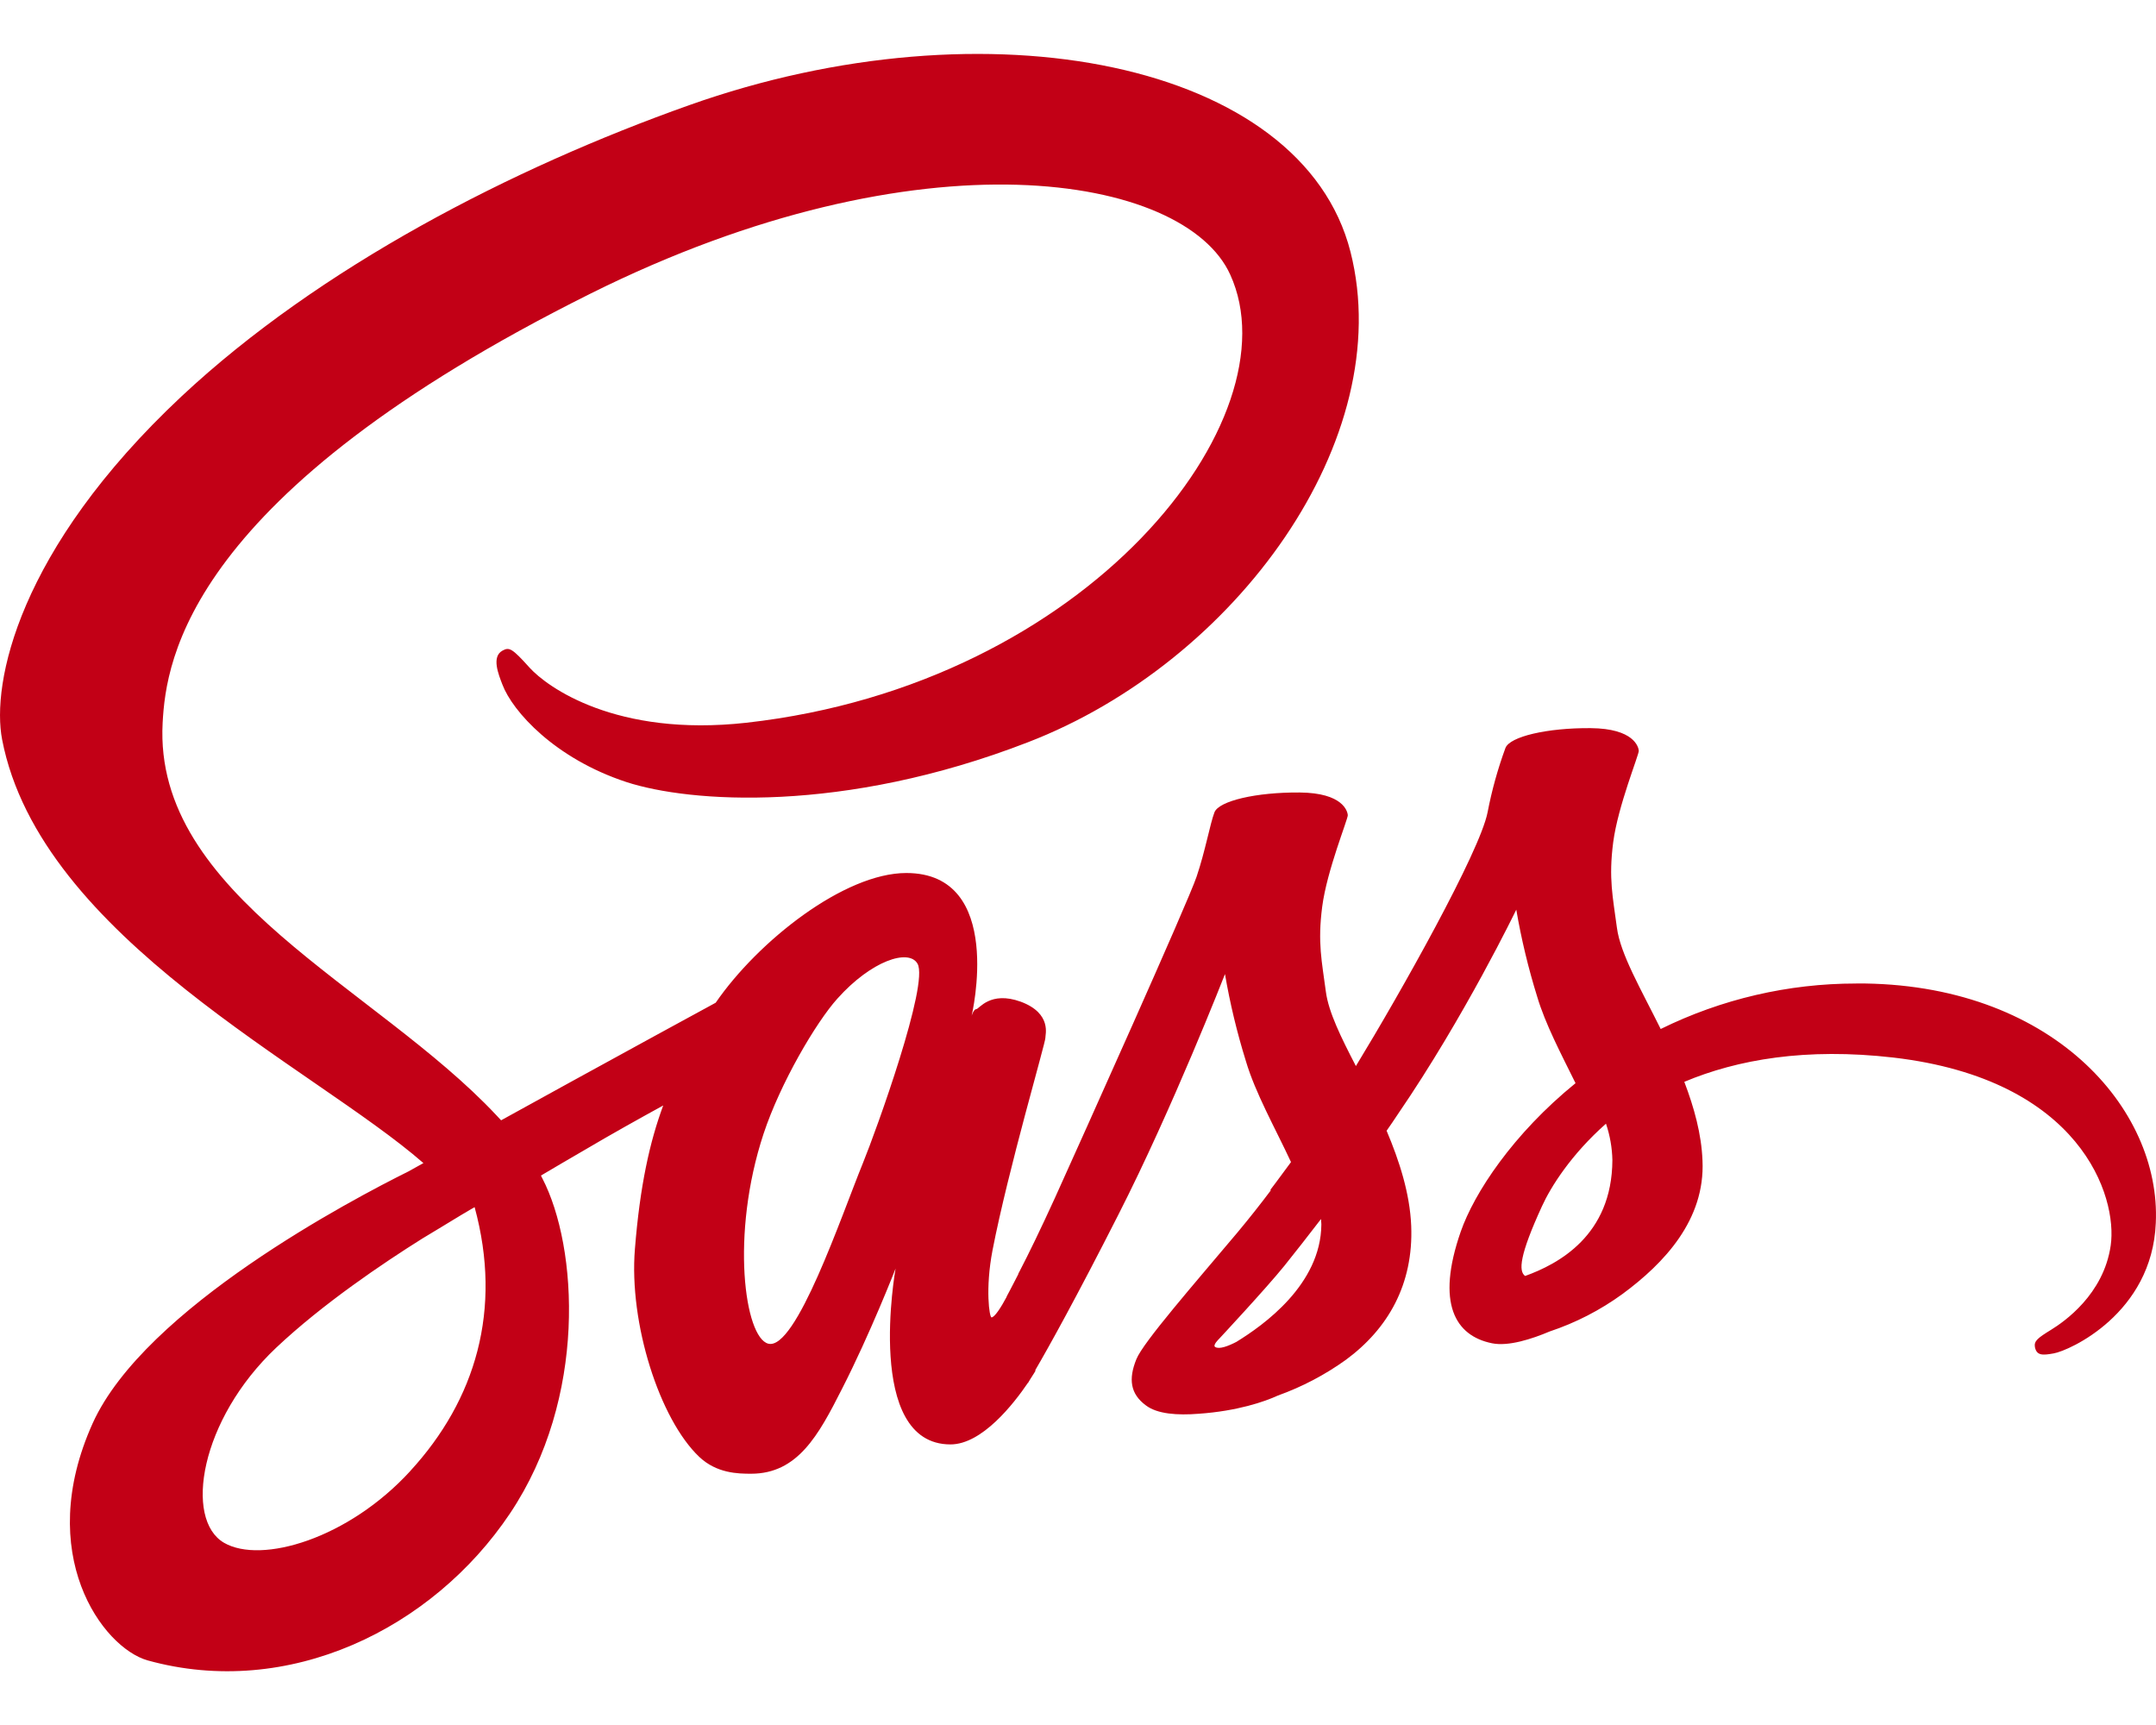
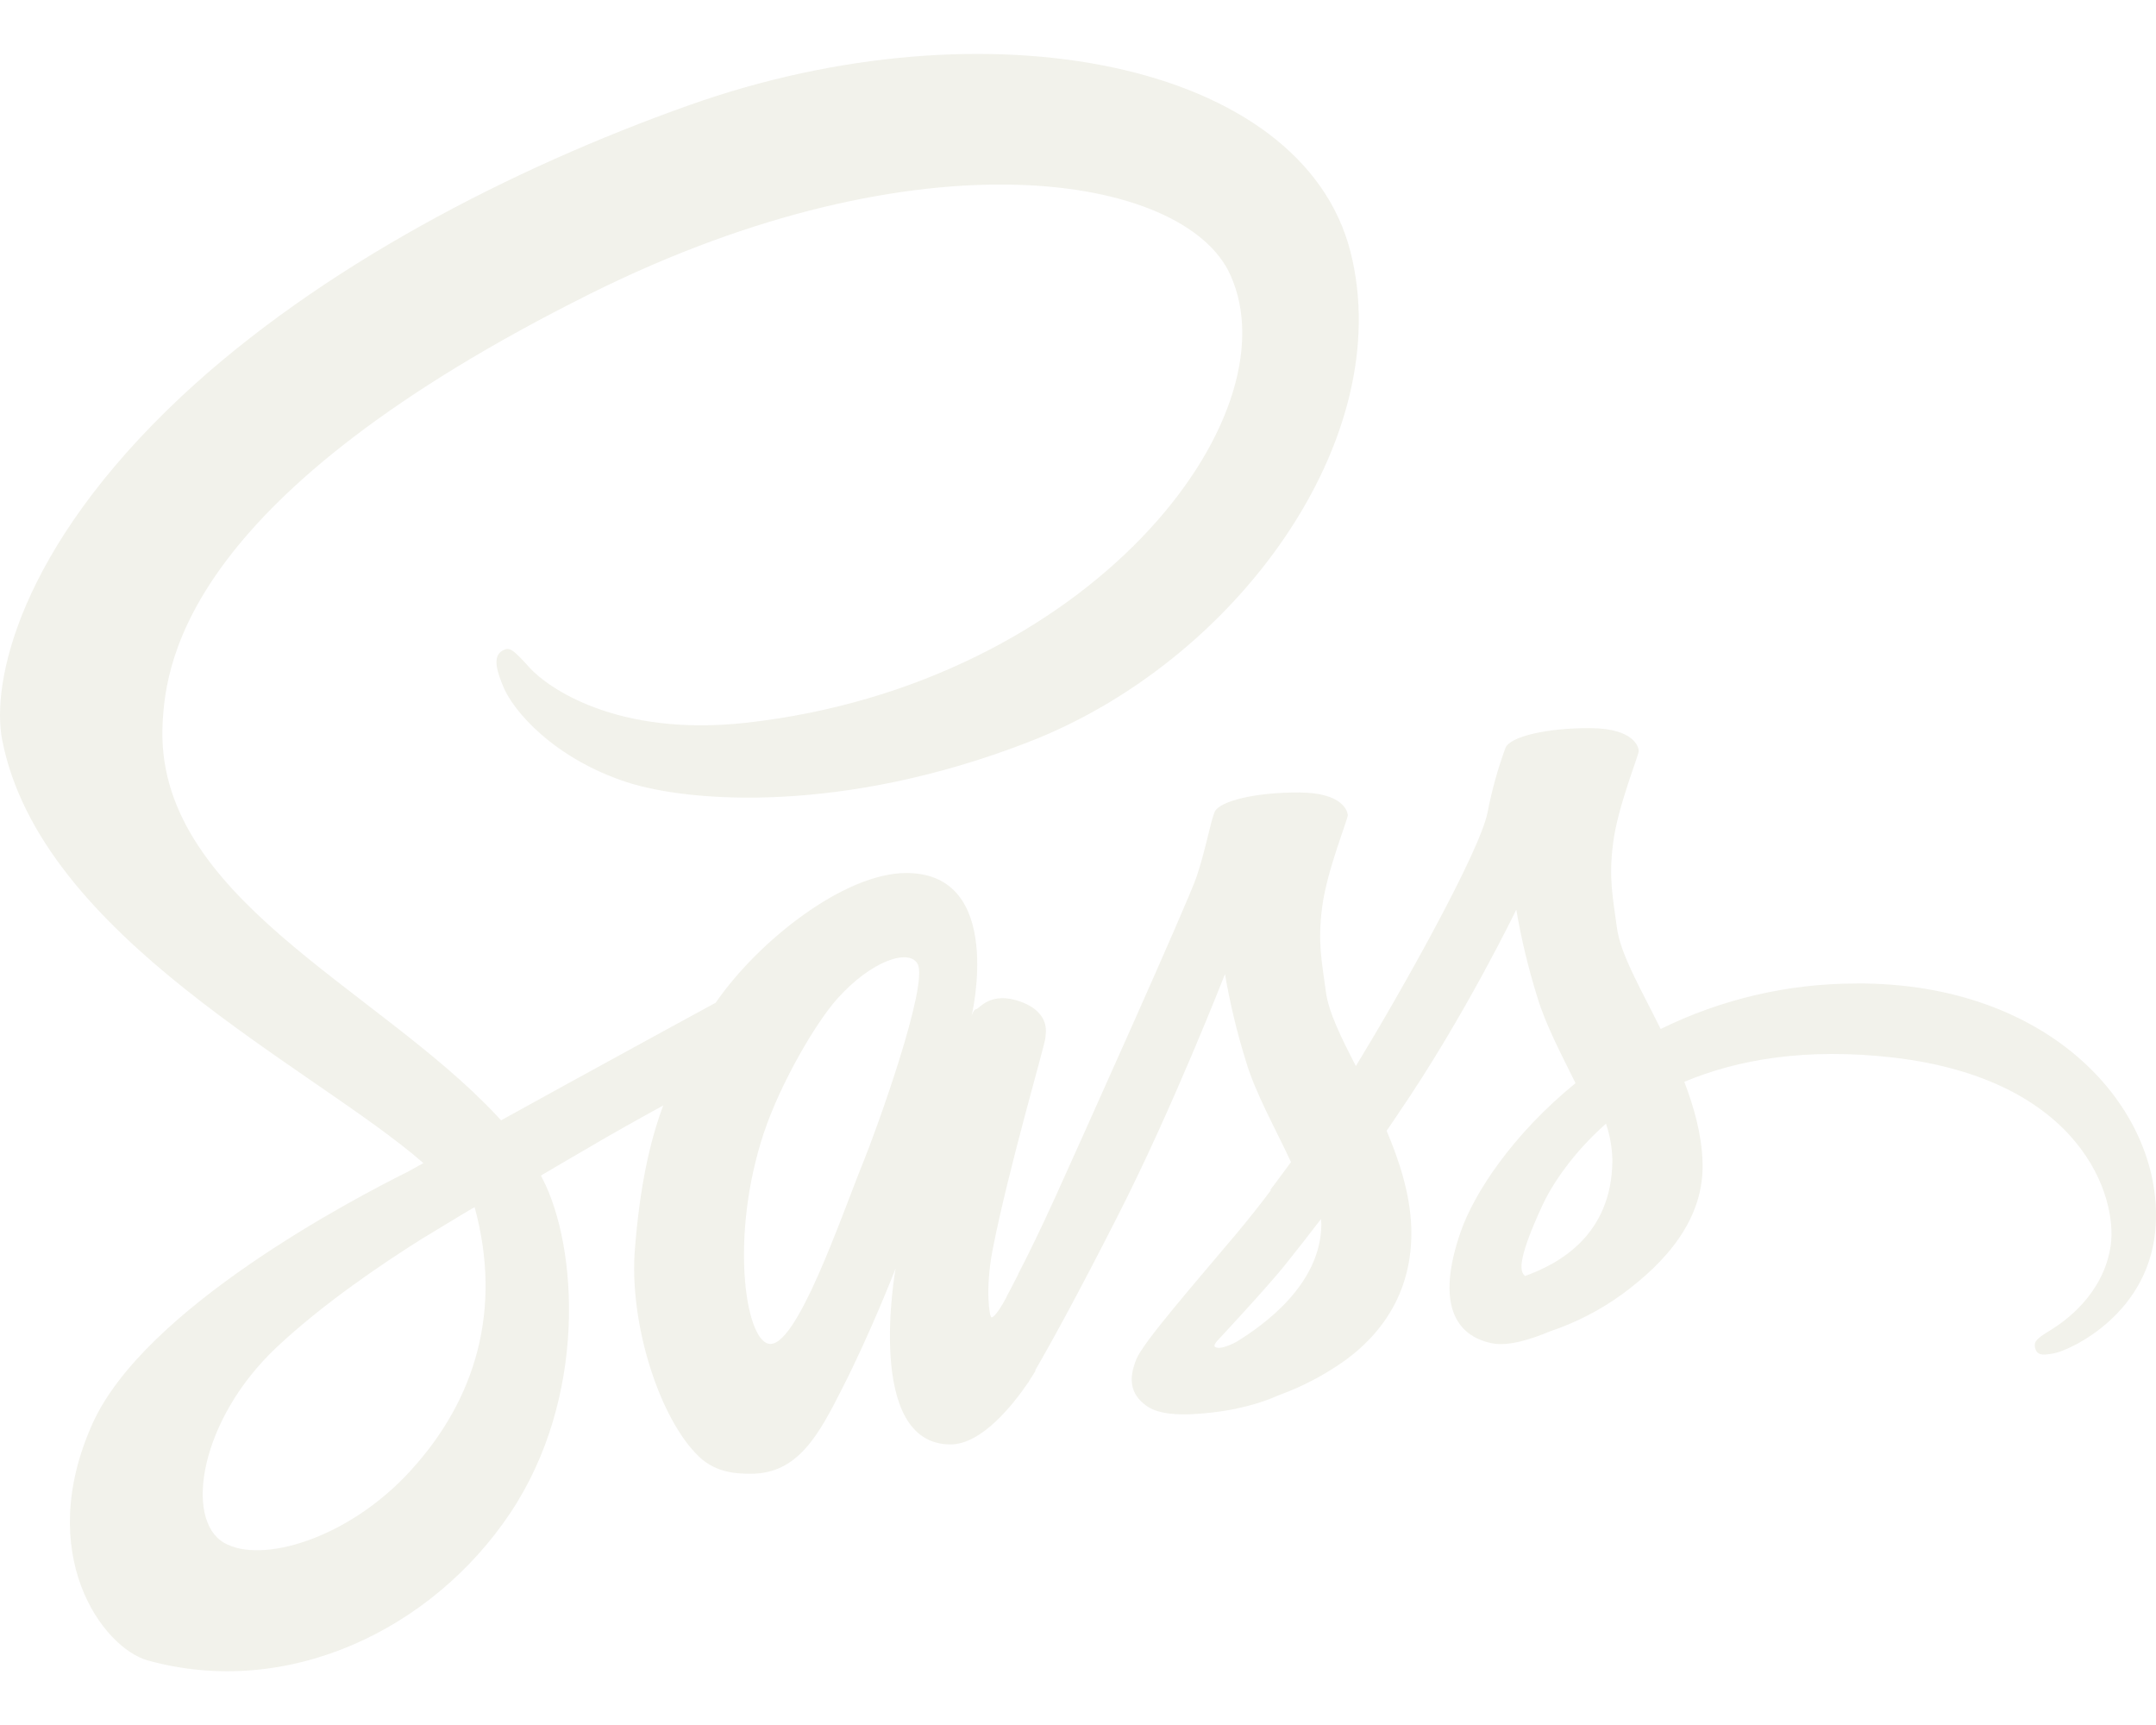
<svg xmlns="http://www.w3.org/2000/svg" viewBox="0 0 640 512">
-   <path d="M301.84 378.92c-.3.6-.6 1.08 0 0zm249.13-87a131.16 131.16 0 0 0-58 13.5c-5.9-11.9-12-22.3-13-30.1-1.2-9.1-2.5-14.5-1.1-25.3s7.7-26.1 7.6-27.2-1.4-6.6-14.3-6.7-24 2.5-25.29 5.9a122.83 122.83 0 0 0-5.3 19.1c-2.3 11.7-25.79 53.5-39.09 75.3-4.4-8.5-8.1-16-8.9-22-1.2-9.1-2.5-14.5-1.1-25.3s7.7-26.1 7.6-27.2-1.4-6.6-14.29-6.7-24 2.5-25.3 5.9-2.7 11.4-5.3 19.1-33.89 77.3-42.08 95.4c-4.2 9.2-7.8 16.6-10.4 21.6-.4.8-.7 1.3-.9 1.7.3-.5.5-1 .5-.8-2.2 4.3-3.5 6.7-3.5 6.7v.1c-1.7 3.2-3.6 6.1-4.5 6.1-.6 0-1.9-8.4.3-19.9 4.7-24.2 15.8-61.8 15.7-63.1-.1-.7 2.1-7.2-7.3-10.7-9.1-3.3-12.4 2.2-13.2 2.2s-1.4 2-1.4 2 10.1-42.4-19.39-42.4c-18.4 0-44 20.2-56.58 38.5-7.9 4.3-25 13.6-43 23.5-6.9 3.8-14 7.7-20.7 11.4-.5-.5-.9-1-1.4-1.5-35.79-38.2-101.87-65.2-99.07-116.5 1-18.7 7.5-67.8 127.07-127.4 98-48.8 176.35-35.4 189.84-5.6 19.4 42.5-41.89 121.6-143.66 133-38.79 4.3-59.18-10.7-64.28-16.3-5.3-5.9-6.1-6.2-8.1-5.1-3.3 1.8-1.2 7 0 10.1 3 7.9 15.5 21.9 36.79 28.9 18.7 6.1 64.18 9.5 119.17-11.8 61.78-23.8 109.87-90.1 95.77-145.6C386.52 18.32 293-.18 204.57 31.22c-52.69 18.7-109.67 48.1-150.66 86.4-48.69 45.6-56.48 85.3-53.28 101.9 11.39 58.9 92.57 97.3 125.06 125.7-1.6.9-3.1 1.7-4.5 2.5-16.29 8.1-78.18 40.5-93.67 74.7-17.5 38.8 2.9 66.6 16.29 70.4 41.79 11.6 84.58-9.3 107.57-43.6s20.2-79.1 9.6-99.5c-.1-.3-.3-.5-.4-.8 4.2-2.5 8.5-5 12.8-7.5 8.29-4.9 16.39-9.4 23.49-13.3-4 10.8-6.9 23.8-8.4 42.6-1.8 22 7.3 50.5 19.1 61.7 5.2 4.9 11.49 5 15.39 5 13.8 0 20-11.4 26.89-25 8.5-16.6 16-35.9 16-35.9s-9.4 52.2 16.3 52.2c9.39 0 18.79-12.1 23-18.3v.1s.2-.4.7-1.2c1-1.5 1.5-2.4 1.5-2.4v-.3c3.8-6.5 12.1-21.4 24.59-46 16.2-31.8 31.69-71.5 31.69-71.5a201.24 201.24 0 0 0 6.2 25.8c2.8 9.5 8.7 19.9 13.4 30-3.8 5.2-6.1 8.2-6.1 8.2a.31.31 0 0 0 .1.2c-3 4-6.4 8.3-9.9 12.5-12.79 15.2-28 32.6-30 37.6-2.4 5.9-1.8 10.3 2.8 13.7 3.4 2.6 9.4 3 15.69 2.5 11.5-.8 19.6-3.6 23.5-5.4a82.2 82.2 0 0 0 20.19-10.6c12.5-9.2 20.1-22.4 19.4-39.8-.4-9.6-3.5-19.2-7.3-28.2 1.1-1.6 2.3-3.3 3.4-5C434.8 301.72 450.1 270 450.1 270a201.24 201.24 0 0 0 6.2 25.8c2.4 8.1 7.09 17 11.39 25.7-18.59 15.1-30.09 32.6-34.09 44.1-7.4 21.3-1.6 30.9 9.3 33.1 4.9 1 11.9-1.3 17.1-3.5a79.46 79.46 0 0 0 21.59-11.1c12.5-9.2 24.59-22.1 23.79-39.6-.3-7.9-2.5-15.8-5.4-23.4 15.7-6.6 36.09-10.2 62.09-7.2 55.68 6.5 66.58 41.3 64.48 55.8s-13.8 22.6-17.7 25-5.1 3.3-4.8 5.1c.5 2.6 2.3 2.5 5.6 1.9 4.6-.8 29.19-11.8 30.29-38.7 1.6-34-31.09-71.4-89-71.1zm-429.18 144.7c-18.39 20.1-44.19 27.7-55.28 21.3C54.61 451 59.31 421.42 82 400c13.8-13 31.59-25 43.39-32.4 2.7-1.6 6.6-4 11.4-6.9.8-.5 1.2-.7 1.2-.7.9-.6 1.9-1.1 2.9-1.7 8.29 30.4.3 57.2-19.1 78.3zm134.36-91.4c-6.4 15.7-19.89 55.7-28.09 53.6-7-1.8-11.3-32.3-1.4-62.3 5-15.1 15.6-33.1 21.9-40.1 10.09-11.3 21.19-14.9 23.79-10.4 3.5 5.9-12.2 49.4-16.2 59.2zm111 53c-2.7 1.4-5.2 2.3-6.4 1.6-.9-.5 1.1-2.4 1.1-2.4s13.9-14.9 19.4-21.7c3.2-4 6.9-8.7 10.89-13.9 0 .5.1 1 .1 1.6-.13 17.9-17.32 30-25.12 34.8zm85.58-19.5c-2-1.4-1.7-6.1 5-20.7 2.6-5.7 8.59-15.3 19-24.5a36.18 36.18 0 0 1 1.9 10.8c-.1 22.5-16.2 30.9-25.89 34.4z" fill="#c20016" />
+   <path d="M301.84 378.92c-.3.6-.6 1.08 0 0zm249.13-87a131.16 131.16 0 0 0-58 13.5c-5.9-11.9-12-22.3-13-30.1-1.2-9.1-2.5-14.5-1.1-25.3s7.7-26.1 7.6-27.2-1.4-6.6-14.3-6.7-24 2.5-25.29 5.9a122.83 122.83 0 0 0-5.3 19.1c-2.3 11.7-25.79 53.5-39.09 75.3-4.4-8.5-8.1-16-8.9-22-1.2-9.1-2.5-14.5-1.1-25.3s7.7-26.1 7.6-27.2-1.4-6.6-14.29-6.7-24 2.5-25.3 5.9-2.7 11.4-5.3 19.1-33.89 77.3-42.08 95.4c-4.2 9.2-7.8 16.6-10.4 21.6-.4.8-.7 1.3-.9 1.7.3-.5.5-1 .5-.8-2.2 4.3-3.5 6.7-3.5 6.7v.1c-1.7 3.2-3.6 6.1-4.5 6.1-.6 0-1.9-8.4.3-19.9 4.7-24.2 15.8-61.8 15.7-63.1-.1-.7 2.1-7.2-7.3-10.7-9.1-3.3-12.4 2.2-13.2 2.2s-1.4 2-1.4 2 10.1-42.4-19.39-42.4c-18.4 0-44 20.2-56.58 38.5-7.9 4.3-25 13.6-43 23.5-6.9 3.8-14 7.7-20.7 11.4-.5-.5-.9-1-1.4-1.5-35.79-38.2-101.87-65.2-99.07-116.5 1-18.7 7.5-67.8 127.07-127.4 98-48.8 176.35-35.4 189.84-5.6 19.4 42.5-41.89 121.6-143.66 133-38.79 4.3-59.18-10.7-64.28-16.3-5.3-5.9-6.1-6.2-8.1-5.1-3.3 1.8-1.2 7 0 10.1 3 7.9 15.5 21.9 36.79 28.9 18.7 6.1 64.18 9.5 119.17-11.8 61.78-23.8 109.87-90.1 95.77-145.6C386.52 18.32 293-.18 204.57 31.22c-52.69 18.7-109.67 48.1-150.66 86.4-48.69 45.6-56.48 85.3-53.28 101.9 11.39 58.9 92.57 97.3 125.06 125.7-1.6.9-3.1 1.7-4.5 2.5-16.29 8.1-78.18 40.5-93.67 74.7-17.5 38.8 2.9 66.6 16.29 70.4 41.79 11.6 84.58-9.3 107.57-43.6s20.2-79.1 9.6-99.5c-.1-.3-.3-.5-.4-.8 4.2-2.5 8.5-5 12.8-7.5 8.29-4.9 16.39-9.4 23.49-13.3-4 10.8-6.9 23.8-8.4 42.6-1.8 22 7.3 50.5 19.1 61.7 5.2 4.9 11.49 5 15.39 5 13.8 0 20-11.4 26.89-25 8.5-16.6 16-35.9 16-35.9s-9.4 52.2 16.3 52.2c9.39 0 18.79-12.1 23-18.3v.1s.2-.4.7-1.2c1-1.5 1.5-2.4 1.5-2.4v-.3c3.8-6.5 12.1-21.4 24.59-46 16.2-31.8 31.69-71.5 31.69-71.5a201.24 201.24 0 0 0 6.2 25.8c2.8 9.5 8.7 19.9 13.4 30-3.8 5.2-6.1 8.2-6.1 8.2a.31.31 0 0 0 .1.2c-3 4-6.4 8.3-9.9 12.5-12.79 15.2-28 32.6-30 37.6-2.4 5.9-1.8 10.3 2.8 13.7 3.4 2.6 9.4 3 15.69 2.5 11.5-.8 19.6-3.6 23.5-5.4a82.2 82.2 0 0 0 20.19-10.6c12.5-9.2 20.1-22.4 19.4-39.8-.4-9.6-3.5-19.2-7.3-28.2 1.1-1.6 2.3-3.3 3.4-5C434.8 301.72 450.1 270 450.1 270a201.24 201.24 0 0 0 6.2 25.8c2.4 8.1 7.09 17 11.39 25.7-18.59 15.1-30.09 32.6-34.09 44.1-7.4 21.3-1.6 30.9 9.3 33.1 4.9 1 11.9-1.3 17.1-3.5a79.46 79.46 0 0 0 21.59-11.1c12.5-9.2 24.59-22.1 23.79-39.6-.3-7.9-2.5-15.8-5.4-23.4 15.7-6.6 36.09-10.2 62.09-7.2 55.68 6.5 66.58 41.3 64.48 55.8s-13.8 22.6-17.7 25-5.1 3.3-4.8 5.1c.5 2.6 2.3 2.5 5.6 1.9 4.6-.8 29.19-11.8 30.29-38.7 1.6-34-31.09-71.4-89-71.1zm-429.18 144.7c-18.39 20.1-44.19 27.7-55.28 21.3C54.61 451 59.31 421.42 82 400c13.8-13 31.59-25 43.39-32.4 2.7-1.6 6.6-4 11.4-6.9.8-.5 1.2-.7 1.2-.7.9-.6 1.9-1.1 2.9-1.7 8.29 30.4.3 57.2-19.1 78.3zm134.36-91.4c-6.4 15.7-19.89 55.7-28.09 53.6-7-1.8-11.3-32.3-1.4-62.3 5-15.1 15.6-33.1 21.9-40.1 10.09-11.3 21.19-14.9 23.79-10.4 3.5 5.9-12.2 49.4-16.2 59.2zm111 53c-2.7 1.4-5.2 2.3-6.4 1.6-.9-.5 1.1-2.4 1.1-2.4s13.9-14.9 19.4-21.7c3.2-4 6.9-8.7 10.89-13.9 0 .5.1 1 .1 1.6-.13 17.9-17.32 30-25.12 34.8zm85.58-19.5c-2-1.4-1.7-6.1 5-20.7 2.6-5.7 8.59-15.3 19-24.5a36.18 36.18 0 0 1 1.9 10.8c-.1 22.5-16.2 30.9-25.89 34.4z" fill="#F2F2EB" />
</svg>
